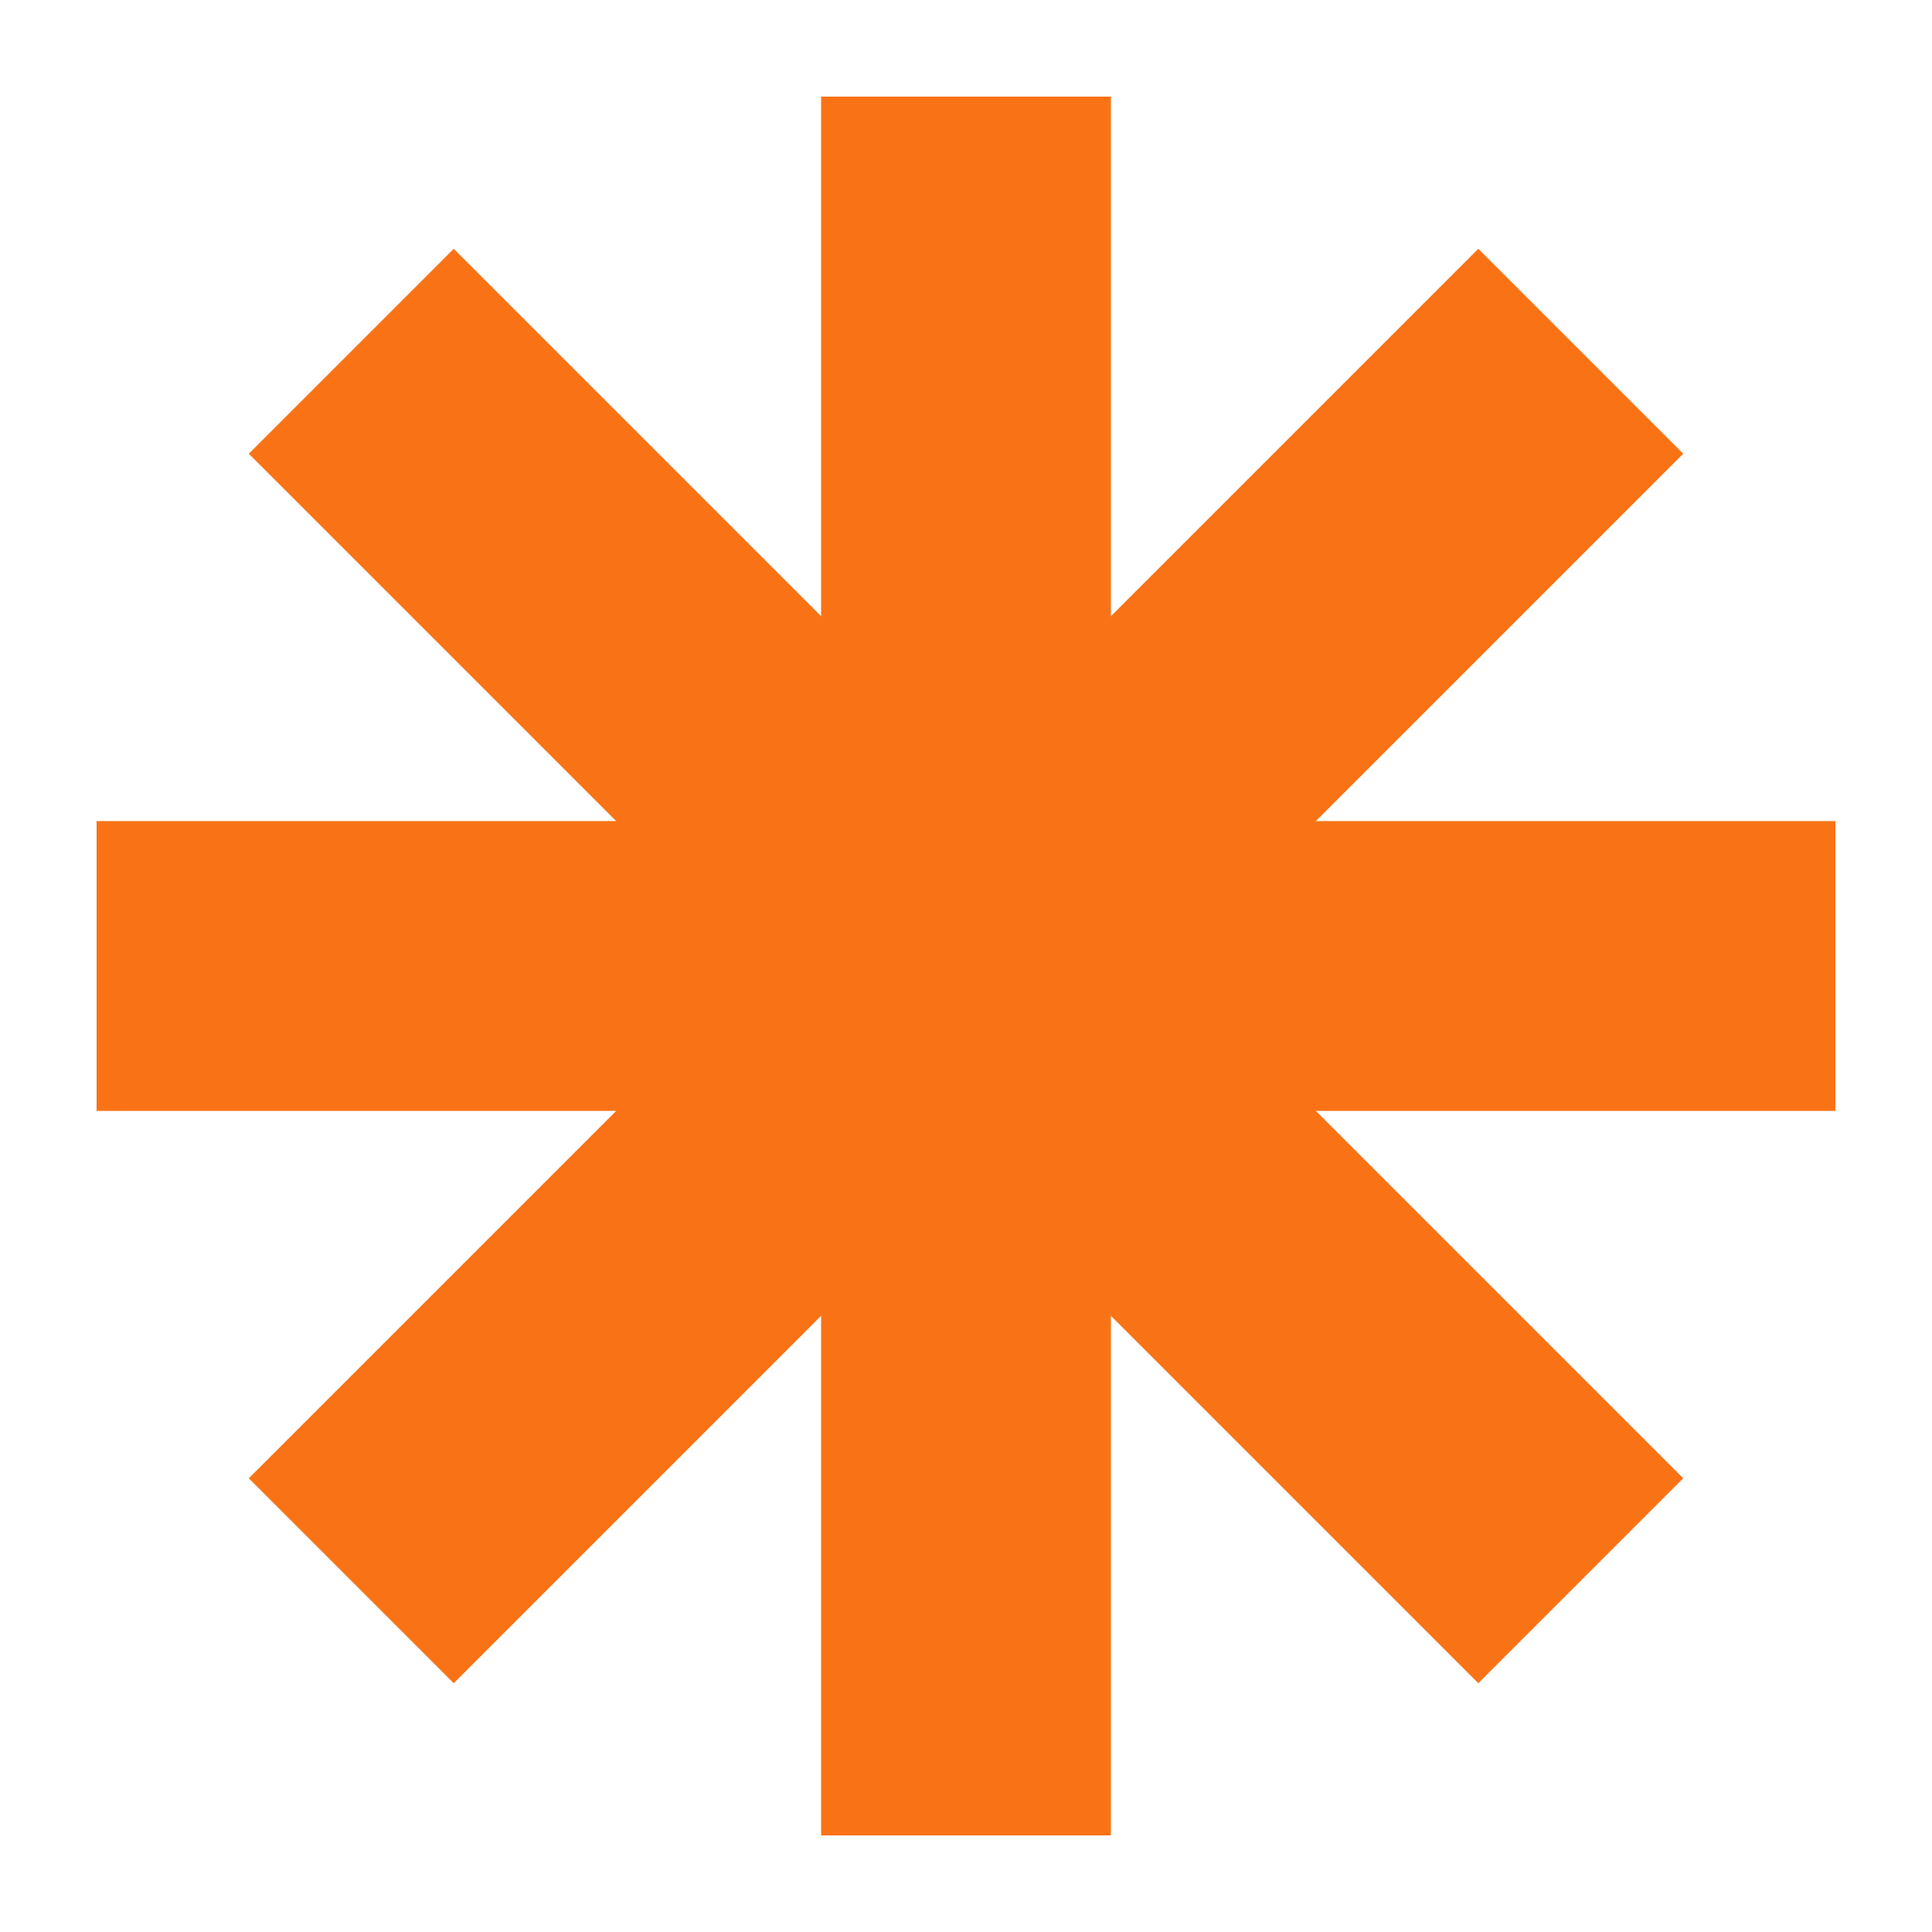
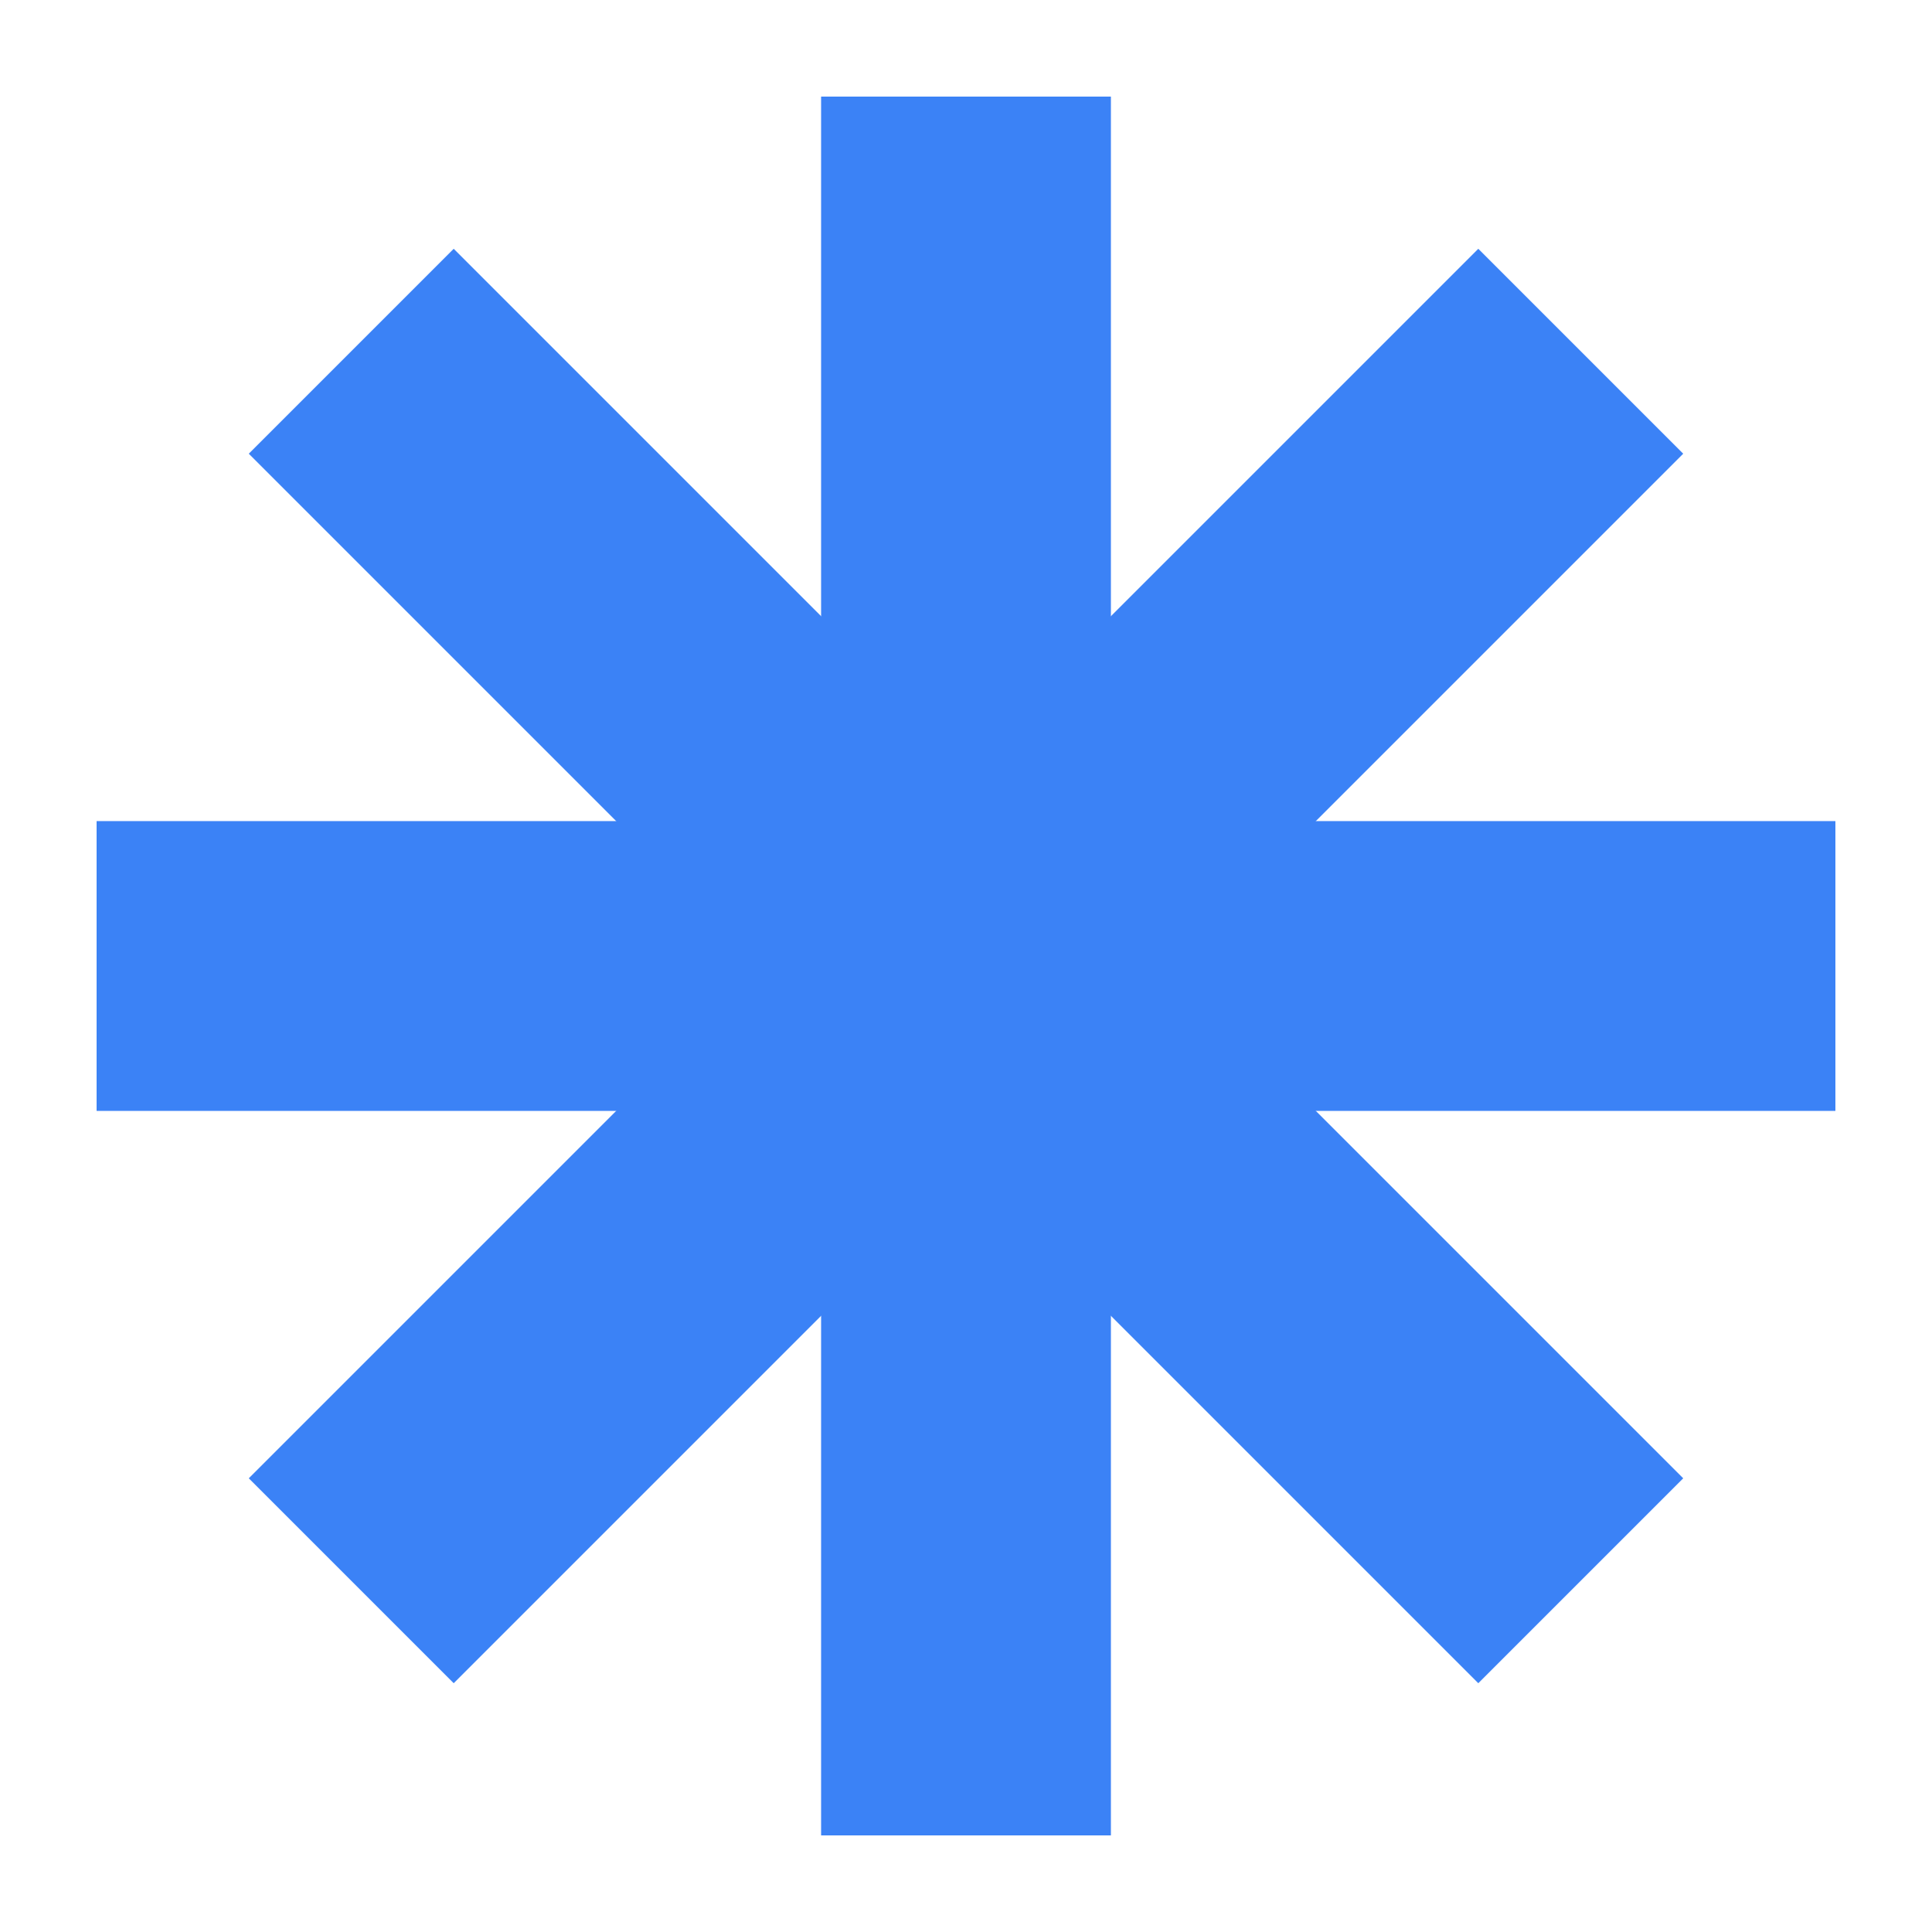
<svg xmlns="http://www.w3.org/2000/svg" viewBox="0 0 100 100" width="100%" height="100%">
  <g transform="translate(50, 50)">
-     <rect x="-7.5" y="-45" width="15" height="90" fill="#f97316" />
-     <rect x="-7.5" y="-45" width="15" height="90" transform="rotate(45)" fill="#f97316" />
-     <rect x="-7.5" y="-45" width="15" height="90" transform="rotate(90)" fill="#f97316" />
-     <rect x="-7.5" y="-45" width="15" height="90" transform="rotate(135)" fill="#f97316" />
+     <rect x="-7.5" y="-45" width="15" height="90" fill="#3B82F6" />
+     <rect x="-7.5" y="-45" width="15" height="90" transform="rotate(45)" fill="#3B82F6" />
+     <rect x="-7.5" y="-45" width="15" height="90" transform="rotate(90)" fill="#3B82F6" />
+     <rect x="-7.5" y="-45" width="15" height="90" transform="rotate(135)" fill="#3B82F6" />
  </g>
</svg>
